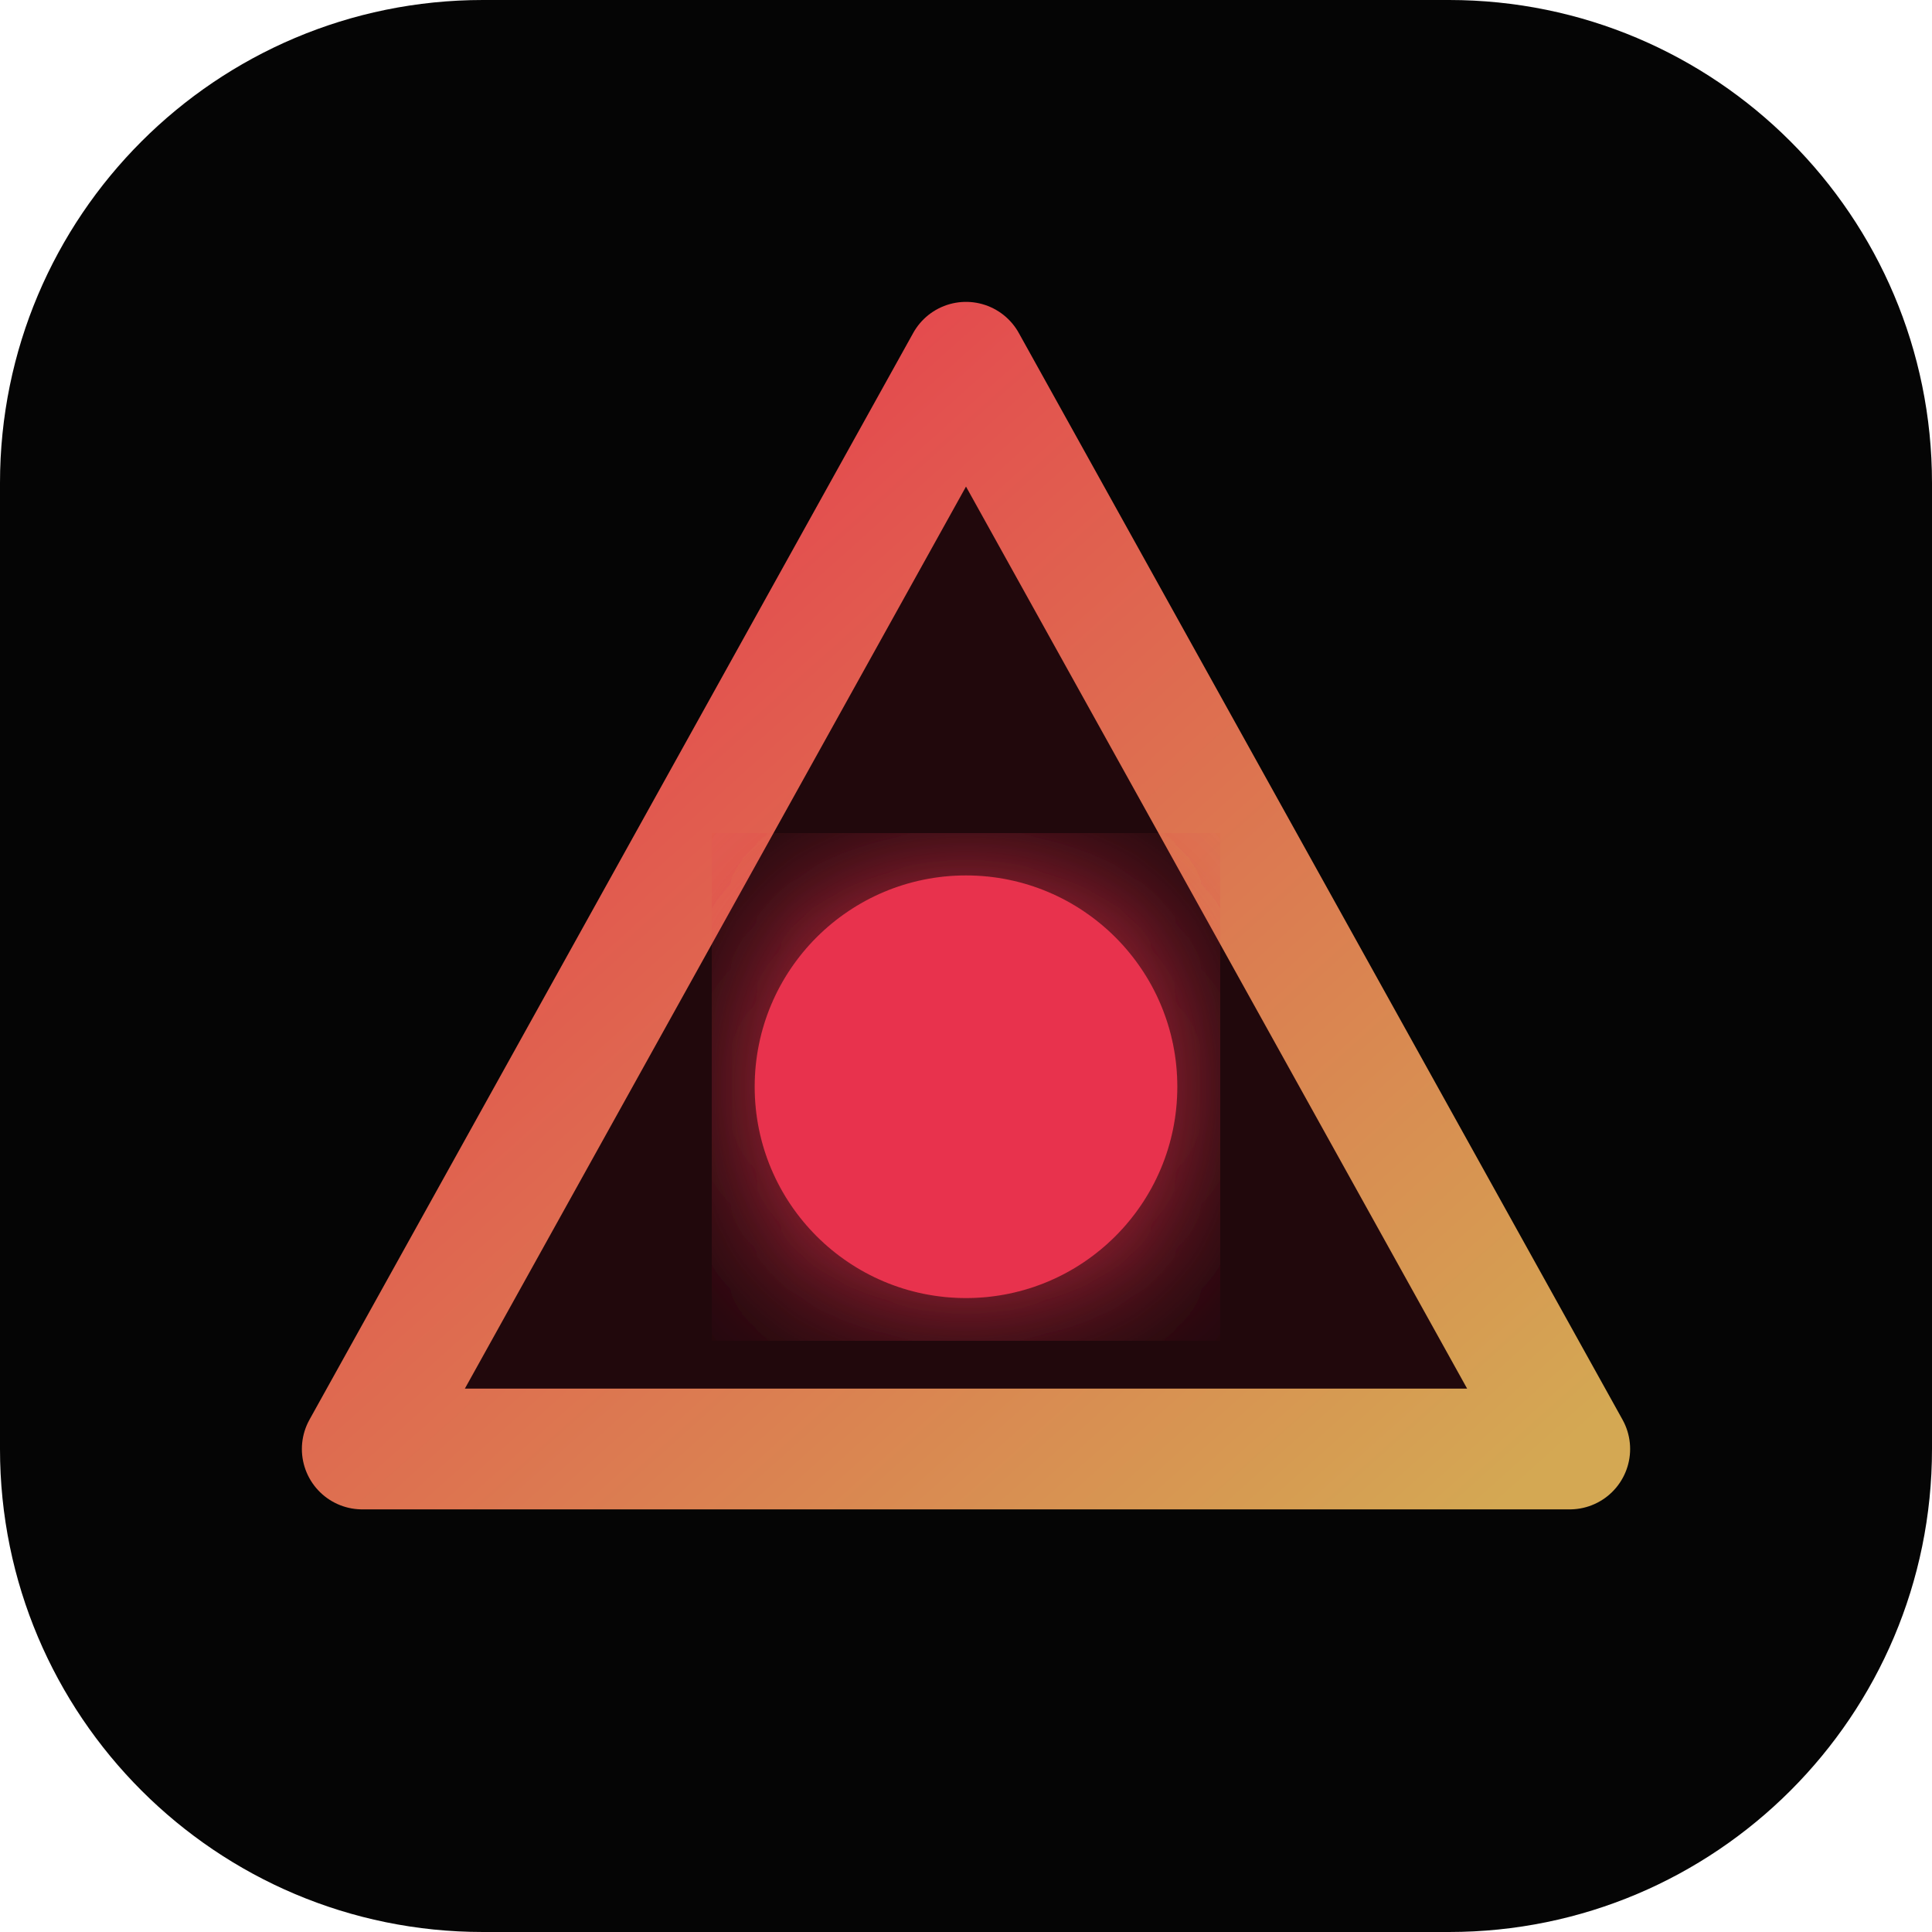
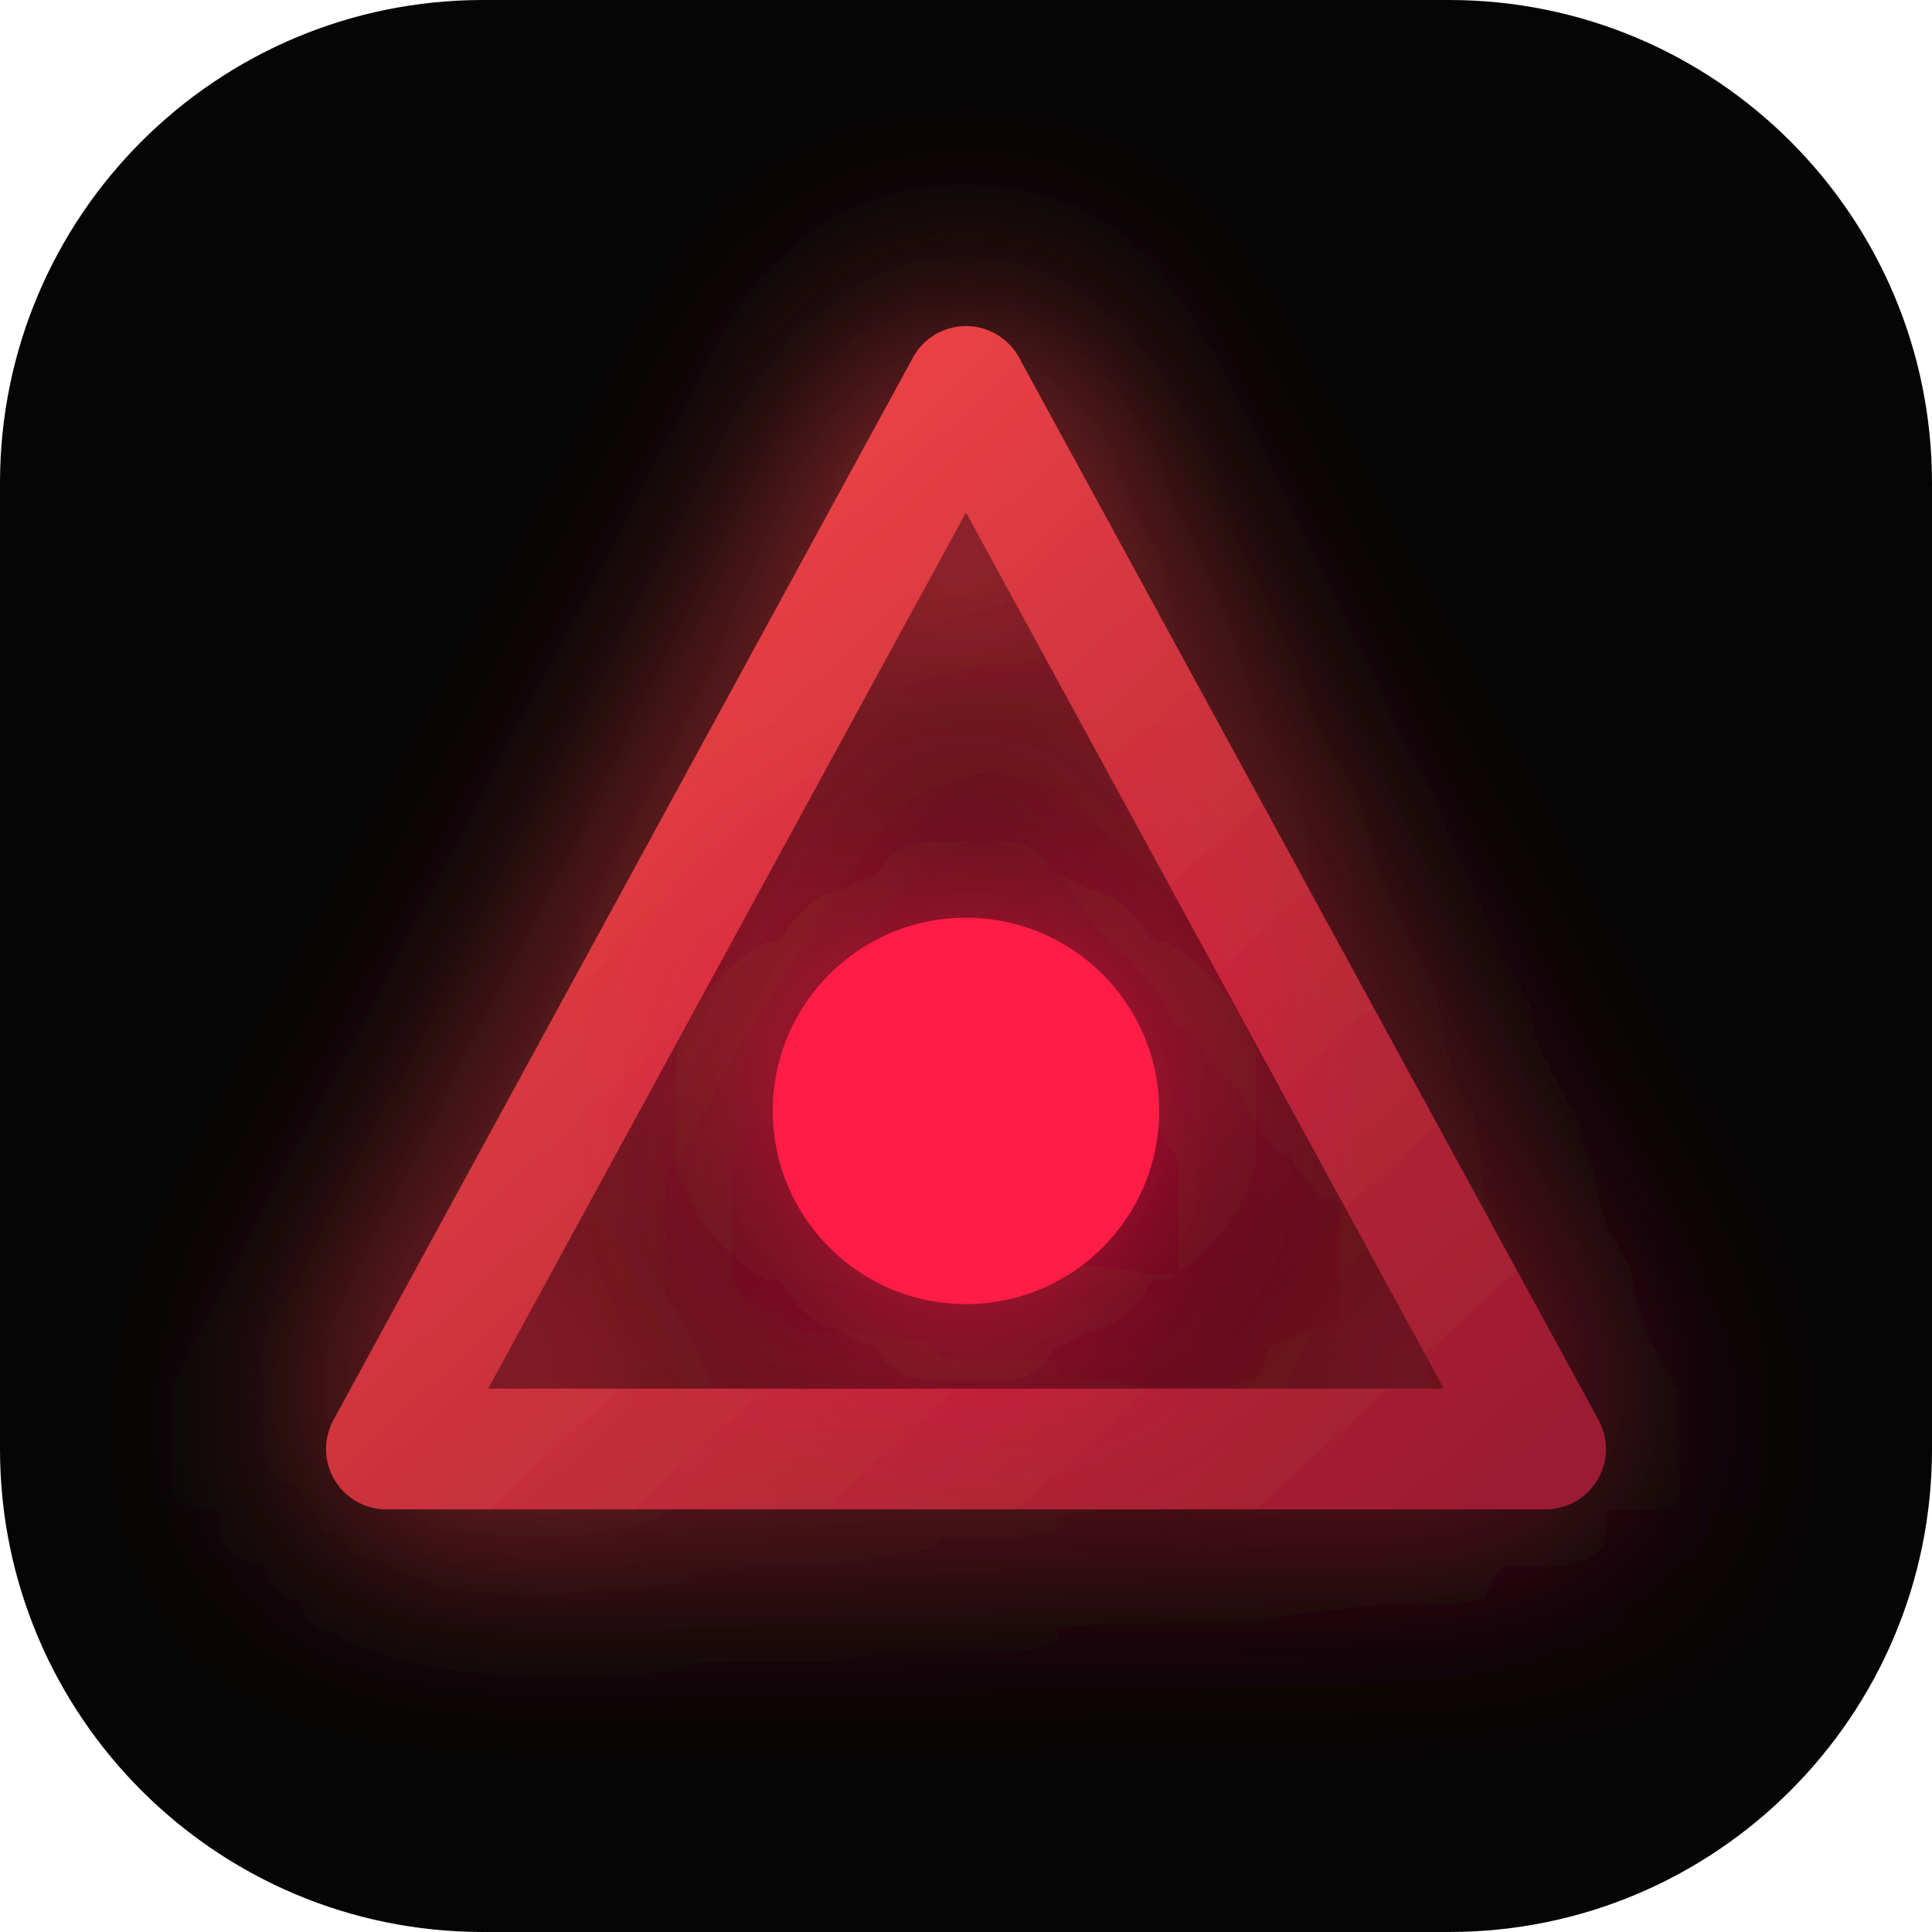
- <svg xmlns="http://www.w3.org/2000/svg" viewBox="0 0 32 32">
+ <svg xmlns="http://www.w3.org/2000/svg" viewBox="0 0 40 40">
  <defs>
    <linearGradient id="brandGrad" x1="0%" y1="0%" x2="100%" y2="100%">
-       <stop offset="0%" stop-color="#E8334D" />
-       <stop offset="100%" stop-color="#D4A853" />
+       <stop offset="0%" stop-color="#ff4b4b" />
+       <stop offset="100%" stop-color="#9b1b30" />
    </linearGradient>
-     <filter id="brandGlow">
-       <feGaussianBlur stdDeviation="1.5" result="coloredBlur" />
+     <filter id="brandGlow" x="-50%" y="-50%" width="200%" height="200%">
+       <feGaussianBlur stdDeviation="2.5" result="coloredBlur" />
      <feMerge>
        <feMergeNode in="coloredBlur" />
        <feMergeNode in="SourceGraphic" />
      </feMerge>
    </filter>
  </defs>
-   <rect width="32" height="32" rx="8" fill="#050505" />
-   <polygon points="16,6 26,24 6,24" stroke="url(#brandGrad)" stroke-width="2" stroke-linejoin="round" fill="rgba(196,30,58,0.15)" />
-   <circle cx="16" cy="18" r="3.5" fill="#E8334D" filter="url(#brandGlow)" />
+   <rect width="40" height="40" rx="10" fill="#050505" />
+   <g transform="translate(4, 4)">
+     <polygon points="16,4 28,26 4,26" stroke="url(#brandGrad)" stroke-width="2.5" stroke-linejoin="round" fill="rgba(196,30,58,0.15)" filter="url(#brandGlow)" />
+     <circle cx="16" cy="19" r="4" fill="#ff1e46" filter="url(#brandGlow)" />
+   </g>
</svg>
